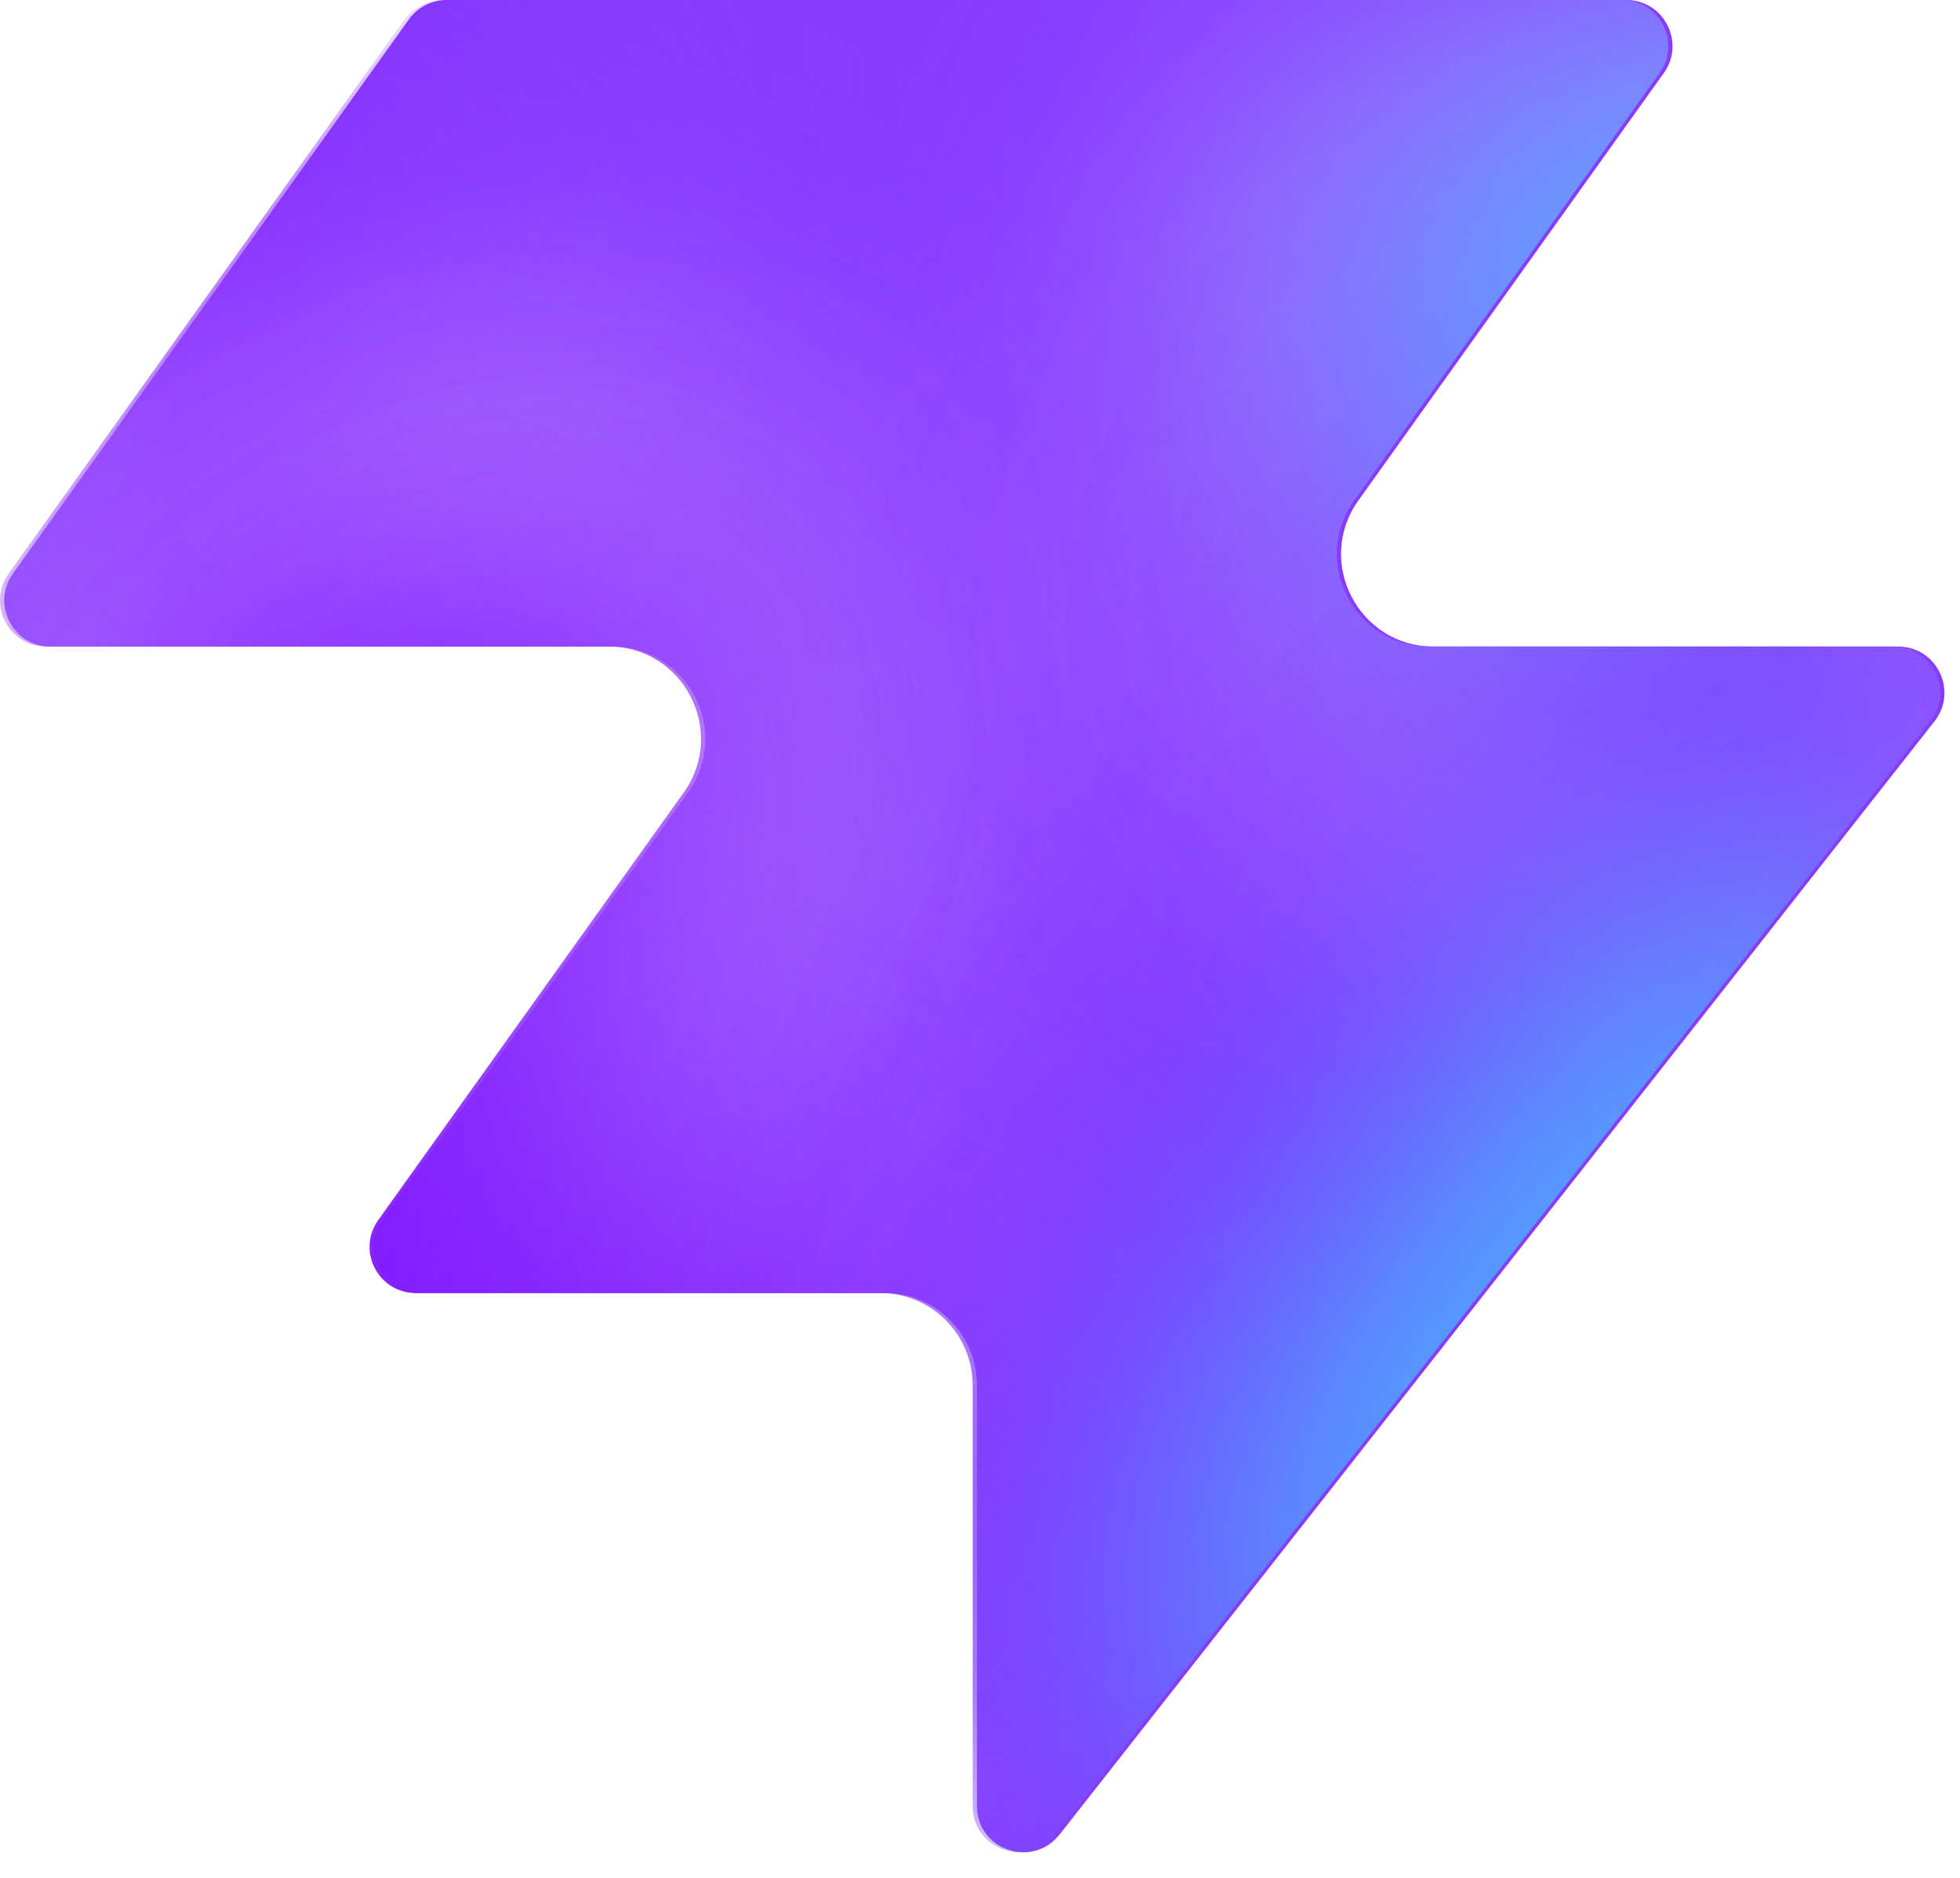
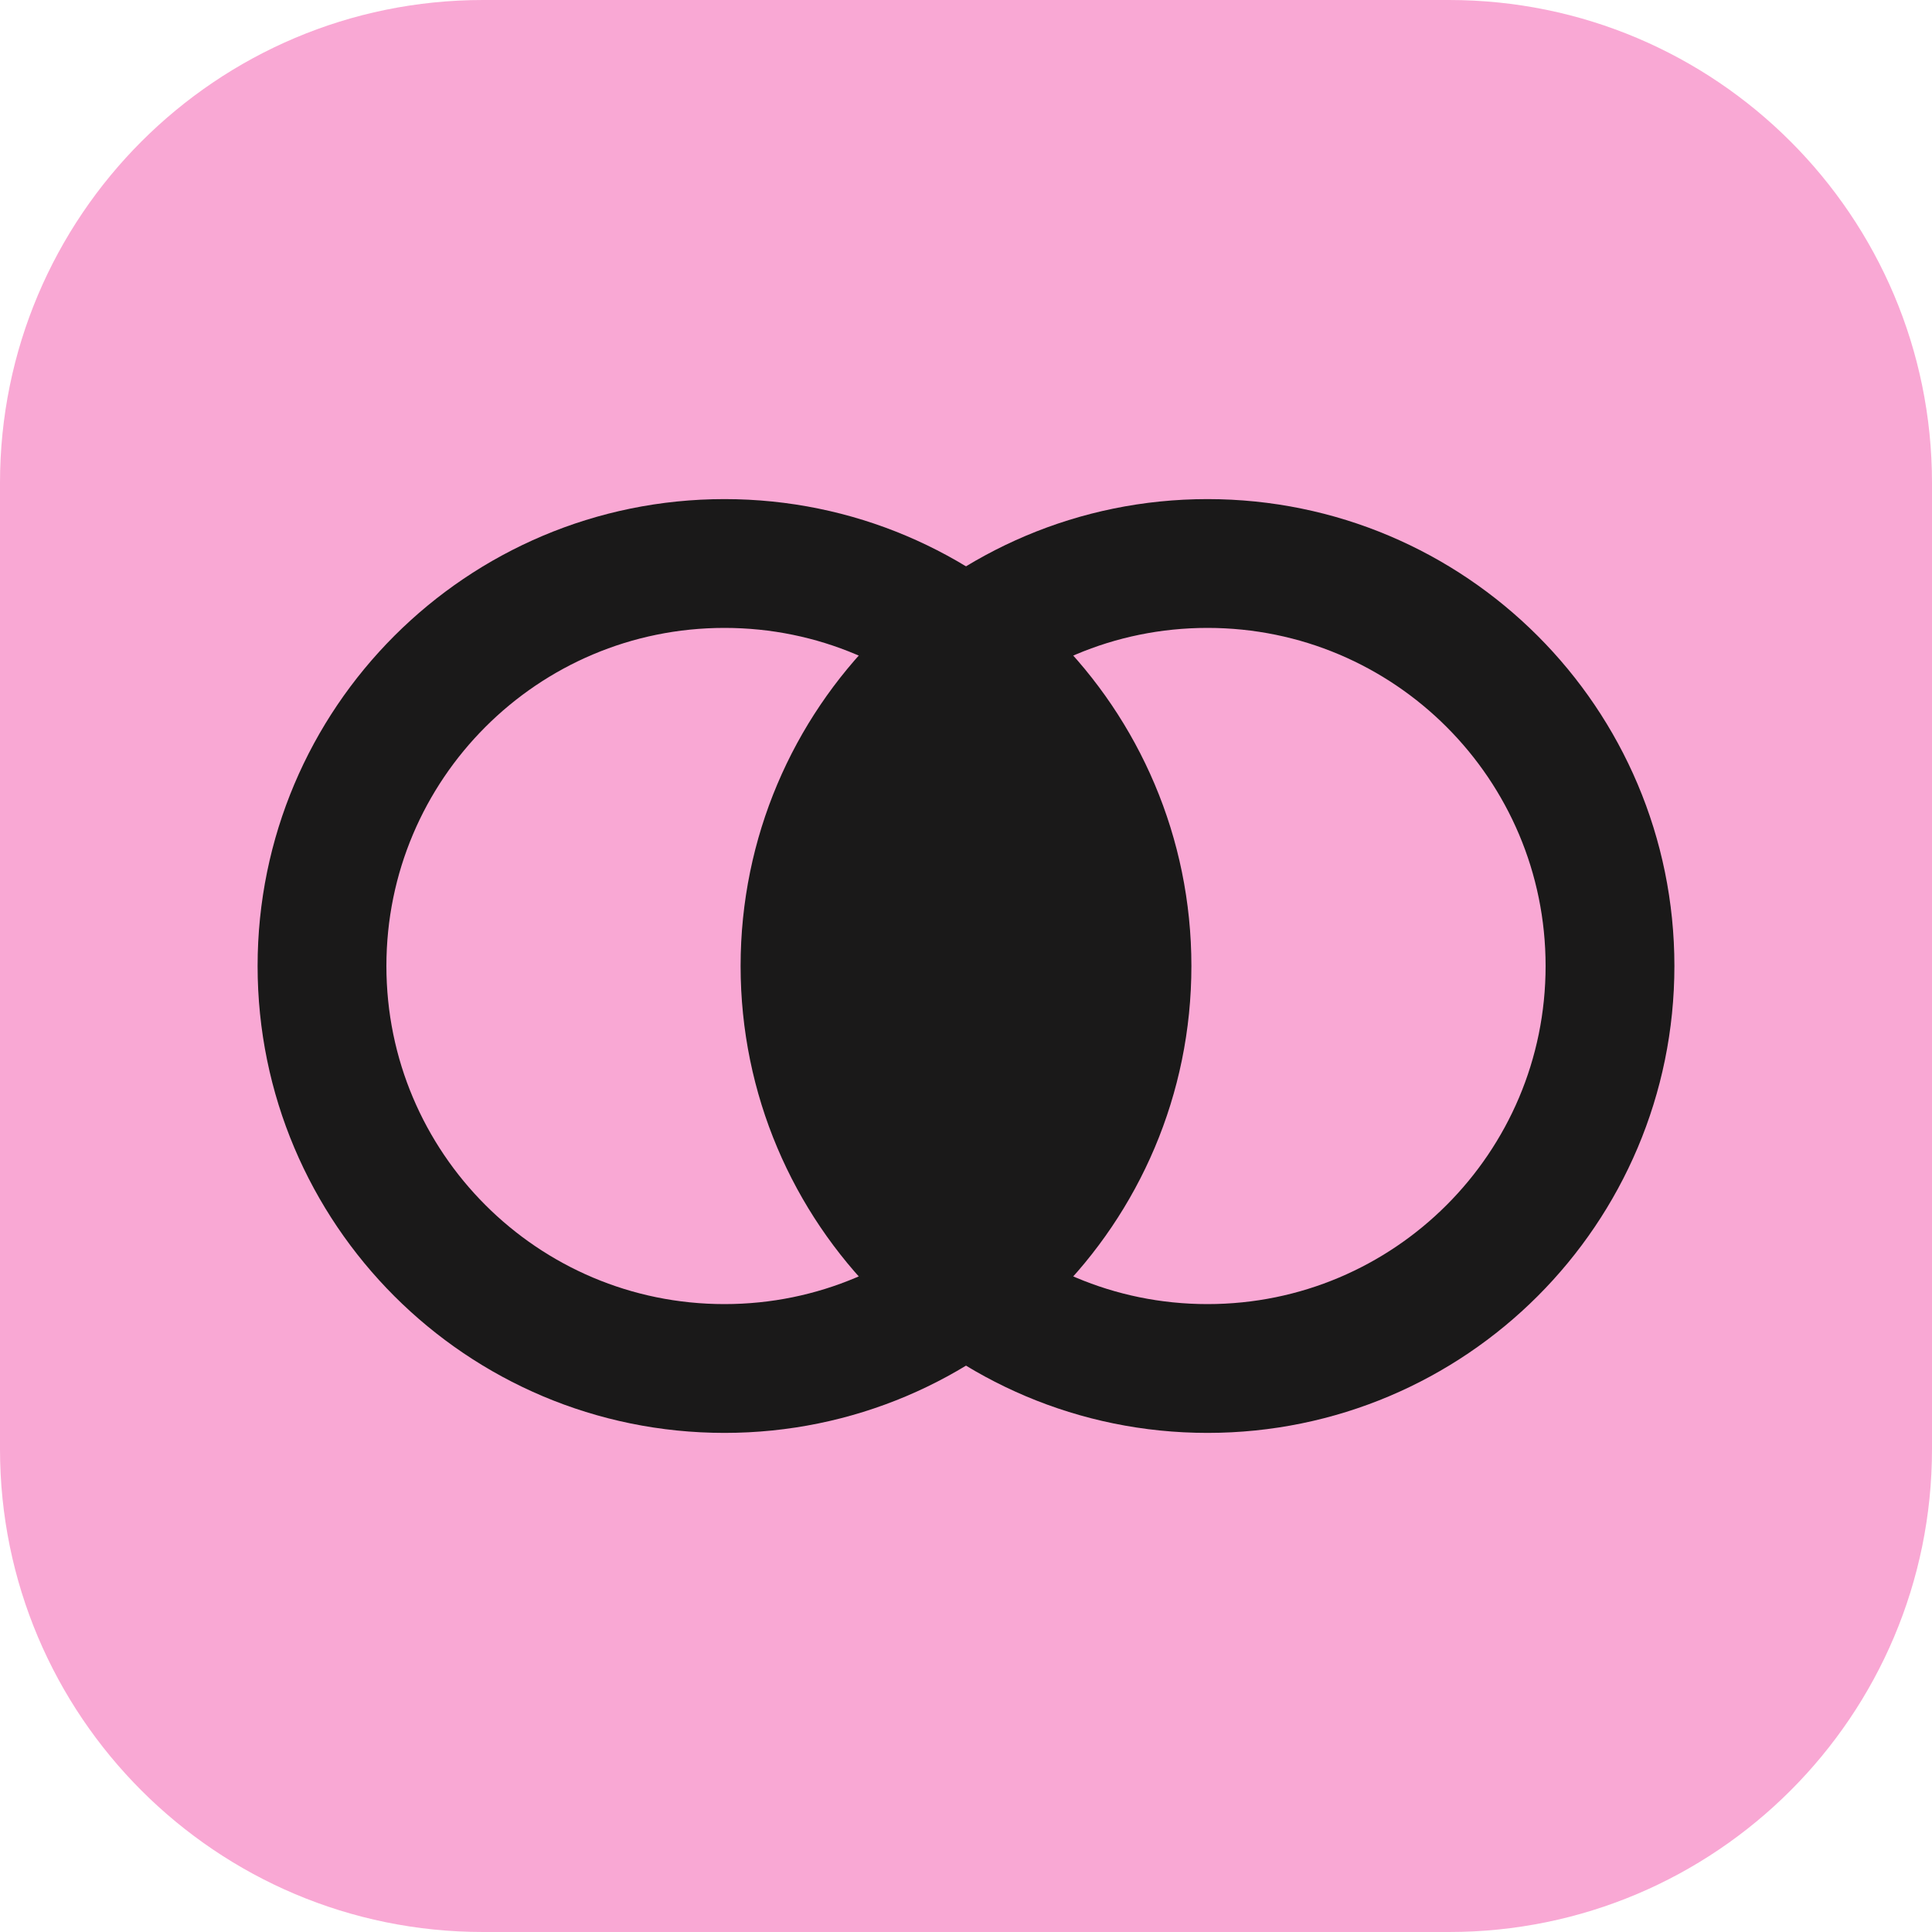
- <svg xmlns="http://www.w3.org/2000/svg" width="48" height="46" fill="none" viewBox="0 0 48 46">
-   <path fill="#863bff" d="M25.946 44.938c-.664.845-2.021.375-2.021-.698V33.937a2.26 2.26 0 0 0-2.262-2.262H10.287c-.92 0-1.456-1.04-.92-1.788l7.48-10.471c1.07-1.497 0-3.578-1.842-3.578H1.237c-.92 0-1.456-1.04-.92-1.788L10.013.474c.214-.297.556-.474.92-.474h28.894c.92 0 1.456 1.04.92 1.788l-7.48 10.471c-1.07 1.498 0 3.579 1.842 3.579h11.377c.943 0 1.473 1.088.89 1.83L25.947 44.94z" style="fill:#863bff;fill:color(display-p3 .525 .23 1);fill-opacity:1" />
-   <mask id="a" width="48" height="46" x="0" y="0" maskUnits="userSpaceOnUse" style="mask-type:alpha">
-     <path fill="#000" d="M25.842 44.938c-.664.844-2.021.375-2.021-.698V33.937a2.26 2.26 0 0 0-2.262-2.262H10.183c-.92 0-1.456-1.04-.92-1.788l7.48-10.471c1.07-1.498 0-3.579-1.842-3.579H1.133c-.92 0-1.456-1.04-.92-1.787L9.91.473c.214-.297.556-.474.92-.474h28.894c.92 0 1.456 1.04.92 1.788l-7.48 10.471c-1.07 1.498 0 3.578 1.842 3.578h11.377c.943 0 1.473 1.088.89 1.832L25.843 44.94z" style="fill:#000;fill-opacity:1" />
-   </mask>
-   <g mask="url(#a)">
-     <g filter="url(#b)">
-       <ellipse cx="5.508" cy="14.704" fill="#ede6ff" rx="5.508" ry="14.704" style="fill:#ede6ff;fill:color(display-p3 .927 .903 1);fill-opacity:1" transform="matrix(.00324 1 1 -.00324 -4.47 31.516)" />
-     </g>
-     <g filter="url(#c)">
-       <ellipse cx="10.399" cy="29.851" fill="#ede6ff" rx="10.399" ry="29.851" style="fill:#ede6ff;fill:color(display-p3 .927 .903 1);fill-opacity:1" transform="matrix(.00324 1 1 -.00324 -39.328 7.883)" />
-     </g>
-     <g filter="url(#d)">
-       <ellipse cx="5.508" cy="30.487" fill="#7e14ff" rx="5.508" ry="30.487" style="fill:#7e14ff;fill:color(display-p3 .492 .077 1);fill-opacity:1" transform="rotate(89.814 -25.913 -14.639)scale(1 -1)" />
-     </g>
-     <g filter="url(#e)">
-       <ellipse cx="5.508" cy="30.599" fill="#7e14ff" rx="5.508" ry="30.599" style="fill:#7e14ff;fill:color(display-p3 .492 .077 1);fill-opacity:1" transform="rotate(89.814 -32.644 -3.334)scale(1 -1)" />
-     </g>
-     <g filter="url(#f)">
-       <ellipse cx="5.508" cy="30.599" fill="#7e14ff" rx="5.508" ry="30.599" style="fill:#7e14ff;fill:color(display-p3 .492 .077 1);fill-opacity:1" transform="matrix(.00324 1 1 -.00324 -34.34 30.47)" />
-     </g>
-     <g filter="url(#g)">
-       <ellipse cx="14.072" cy="22.078" fill="#ede6ff" rx="14.072" ry="22.078" style="fill:#ede6ff;fill:color(display-p3 .927 .903 1);fill-opacity:1" transform="rotate(93.35 24.506 48.493)scale(-1 1)" />
-     </g>
-     <g filter="url(#h)">
-       <ellipse cx="3.47" cy="21.501" fill="#7e14ff" rx="3.47" ry="21.501" style="fill:#7e14ff;fill:color(display-p3 .492 .077 1);fill-opacity:1" transform="rotate(89.009 28.708 47.59)scale(-1 1)" />
-     </g>
-     <g filter="url(#i)">
-       <ellipse cx="3.47" cy="21.501" fill="#7e14ff" rx="3.47" ry="21.501" style="fill:#7e14ff;fill:color(display-p3 .492 .077 1);fill-opacity:1" transform="rotate(89.009 28.708 47.59)scale(-1 1)" />
-     </g>
-     <g filter="url(#j)">
-       <ellipse cx=".387" cy="8.972" fill="#7e14ff" rx="4.407" ry="29.108" style="fill:#7e14ff;fill:color(display-p3 .492 .077 1);fill-opacity:1" transform="rotate(39.51 .387 8.972)" />
-     </g>
-     <g filter="url(#k)">
-       <ellipse cx="47.523" cy="-6.092" fill="#7e14ff" rx="4.407" ry="29.108" style="fill:#7e14ff;fill:color(display-p3 .492 .077 1);fill-opacity:1" transform="rotate(37.892 47.523 -6.092)" />
-     </g>
-     <g filter="url(#l)">
-       <ellipse cx="41.412" cy="6.333" fill="#47bfff" rx="5.971" ry="9.665" style="fill:#47bfff;fill:color(display-p3 .28 .748 1);fill-opacity:1" transform="rotate(37.892 41.412 6.333)" />
-     </g>
-     <g filter="url(#m)">
-       <ellipse cx="-1.879" cy="38.332" fill="#7e14ff" rx="4.407" ry="29.108" style="fill:#7e14ff;fill:color(display-p3 .492 .077 1);fill-opacity:1" transform="rotate(37.892 -1.88 38.332)" />
-     </g>
-     <g filter="url(#n)">
-       <ellipse cx="-1.879" cy="38.332" fill="#7e14ff" rx="4.407" ry="29.108" style="fill:#7e14ff;fill:color(display-p3 .492 .077 1);fill-opacity:1" transform="rotate(37.892 -1.88 38.332)" />
-     </g>
-     <g filter="url(#o)">
-       <ellipse cx="35.651" cy="29.907" fill="#7e14ff" rx="4.407" ry="29.108" style="fill:#7e14ff;fill:color(display-p3 .492 .077 1);fill-opacity:1" transform="rotate(37.892 35.651 29.907)" />
-     </g>
-     <g filter="url(#p)">
-       <ellipse cx="38.418" cy="32.4" fill="#47bfff" rx="5.971" ry="15.297" style="fill:#47bfff;fill:color(display-p3 .28 .748 1);fill-opacity:1" transform="rotate(37.892 38.418 32.4)" />
-     </g>
+ <svg xmlns="http://www.w3.org/2000/svg" viewBox="0 0 24 24">
+   <rect width="24" height="24" rx="6" fill="#f9a8d4" />
+   <g fill="none" stroke="#1a1919" stroke-width="1.6">
+     <circle cx="9" cy="12" r="5" />
+     <circle cx="15" cy="12" r="5" />
  </g>
-   <defs>
-     <filter id="b" width="60.045" height="41.654" x="-19.77" y="16.149" color-interpolation-filters="sRGB" filterUnits="userSpaceOnUse">
-       <feFlood flood-opacity="0" result="BackgroundImageFix" />
-       <feBlend in="SourceGraphic" in2="BackgroundImageFix" result="shape" />
-       <feGaussianBlur result="effect1_foregroundBlur_2002_17158" stdDeviation="7.659" />
-     </filter>
-     <filter id="c" width="90.34" height="51.437" x="-54.613" y="-7.533" color-interpolation-filters="sRGB" filterUnits="userSpaceOnUse">
-       <feFlood flood-opacity="0" result="BackgroundImageFix" />
-       <feBlend in="SourceGraphic" in2="BackgroundImageFix" result="shape" />
-       <feGaussianBlur result="effect1_foregroundBlur_2002_17158" stdDeviation="7.659" />
-     </filter>
-     <filter id="d" width="79.355" height="29.4" x="-49.64" y="2.03" color-interpolation-filters="sRGB" filterUnits="userSpaceOnUse">
-       <feFlood flood-opacity="0" result="BackgroundImageFix" />
-       <feBlend in="SourceGraphic" in2="BackgroundImageFix" result="shape" />
-       <feGaussianBlur result="effect1_foregroundBlur_2002_17158" stdDeviation="4.596" />
-     </filter>
-     <filter id="e" width="79.579" height="29.4" x="-45.045" y="20.029" color-interpolation-filters="sRGB" filterUnits="userSpaceOnUse">
-       <feFlood flood-opacity="0" result="BackgroundImageFix" />
-       <feBlend in="SourceGraphic" in2="BackgroundImageFix" result="shape" />
-       <feGaussianBlur result="effect1_foregroundBlur_2002_17158" stdDeviation="4.596" />
-     </filter>
-     <filter id="f" width="79.579" height="29.4" x="-43.513" y="21.178" color-interpolation-filters="sRGB" filterUnits="userSpaceOnUse">
-       <feFlood flood-opacity="0" result="BackgroundImageFix" />
-       <feBlend in="SourceGraphic" in2="BackgroundImageFix" result="shape" />
-       <feGaussianBlur result="effect1_foregroundBlur_2002_17158" stdDeviation="4.596" />
-     </filter>
-     <filter id="g" width="74.749" height="58.852" x="15.756" y="-17.901" color-interpolation-filters="sRGB" filterUnits="userSpaceOnUse">
-       <feFlood flood-opacity="0" result="BackgroundImageFix" />
-       <feBlend in="SourceGraphic" in2="BackgroundImageFix" result="shape" />
-       <feGaussianBlur result="effect1_foregroundBlur_2002_17158" stdDeviation="7.659" />
-     </filter>
-     <filter id="h" width="61.377" height="25.362" x="23.548" y="2.284" color-interpolation-filters="sRGB" filterUnits="userSpaceOnUse">
-       <feFlood flood-opacity="0" result="BackgroundImageFix" />
-       <feBlend in="SourceGraphic" in2="BackgroundImageFix" result="shape" />
-       <feGaussianBlur result="effect1_foregroundBlur_2002_17158" stdDeviation="4.596" />
-     </filter>
-     <filter id="i" width="61.377" height="25.362" x="23.548" y="2.284" color-interpolation-filters="sRGB" filterUnits="userSpaceOnUse">
-       <feFlood flood-opacity="0" result="BackgroundImageFix" />
-       <feBlend in="SourceGraphic" in2="BackgroundImageFix" result="shape" />
-       <feGaussianBlur result="effect1_foregroundBlur_2002_17158" stdDeviation="4.596" />
-     </filter>
-     <filter id="j" width="56.045" height="63.649" x="-27.636" y="-22.853" color-interpolation-filters="sRGB" filterUnits="userSpaceOnUse">
-       <feFlood flood-opacity="0" result="BackgroundImageFix" />
-       <feBlend in="SourceGraphic" in2="BackgroundImageFix" result="shape" />
-       <feGaussianBlur result="effect1_foregroundBlur_2002_17158" stdDeviation="4.596" />
-     </filter>
-     <filter id="k" width="54.814" height="64.646" x="20.116" y="-38.415" color-interpolation-filters="sRGB" filterUnits="userSpaceOnUse">
-       <feFlood flood-opacity="0" result="BackgroundImageFix" />
-       <feBlend in="SourceGraphic" in2="BackgroundImageFix" result="shape" />
-       <feGaussianBlur result="effect1_foregroundBlur_2002_17158" stdDeviation="4.596" />
-     </filter>
-     <filter id="l" width="33.541" height="35.313" x="24.641" y="-11.323" color-interpolation-filters="sRGB" filterUnits="userSpaceOnUse">
-       <feFlood flood-opacity="0" result="BackgroundImageFix" />
-       <feBlend in="SourceGraphic" in2="BackgroundImageFix" result="shape" />
-       <feGaussianBlur result="effect1_foregroundBlur_2002_17158" stdDeviation="4.596" />
-     </filter>
-     <filter id="m" width="54.814" height="64.646" x="-29.286" y="6.009" color-interpolation-filters="sRGB" filterUnits="userSpaceOnUse">
-       <feFlood flood-opacity="0" result="BackgroundImageFix" />
-       <feBlend in="SourceGraphic" in2="BackgroundImageFix" result="shape" />
-       <feGaussianBlur result="effect1_foregroundBlur_2002_17158" stdDeviation="4.596" />
-     </filter>
-     <filter id="n" width="54.814" height="64.646" x="-29.286" y="6.009" color-interpolation-filters="sRGB" filterUnits="userSpaceOnUse">
-       <feFlood flood-opacity="0" result="BackgroundImageFix" />
-       <feBlend in="SourceGraphic" in2="BackgroundImageFix" result="shape" />
-       <feGaussianBlur result="effect1_foregroundBlur_2002_17158" stdDeviation="4.596" />
-     </filter>
-     <filter id="o" width="54.814" height="64.646" x="8.244" y="-2.416" color-interpolation-filters="sRGB" filterUnits="userSpaceOnUse">
-       <feFlood flood-opacity="0" result="BackgroundImageFix" />
-       <feBlend in="SourceGraphic" in2="BackgroundImageFix" result="shape" />
-       <feGaussianBlur result="effect1_foregroundBlur_2002_17158" stdDeviation="4.596" />
-     </filter>
-     <filter id="p" width="39.409" height="43.623" x="18.713" y="10.588" color-interpolation-filters="sRGB" filterUnits="userSpaceOnUse">
-       <feFlood flood-opacity="0" result="BackgroundImageFix" />
-       <feBlend in="SourceGraphic" in2="BackgroundImageFix" result="shape" />
-       <feGaussianBlur result="effect1_foregroundBlur_2002_17158" stdDeviation="4.596" />
-     </filter>
-   </defs>
+   <path d="M12 7.7a5 5 0 0 1 0 8.6 5 5 0 0 1 0-8.6z" fill="#1a1919" />
</svg>
